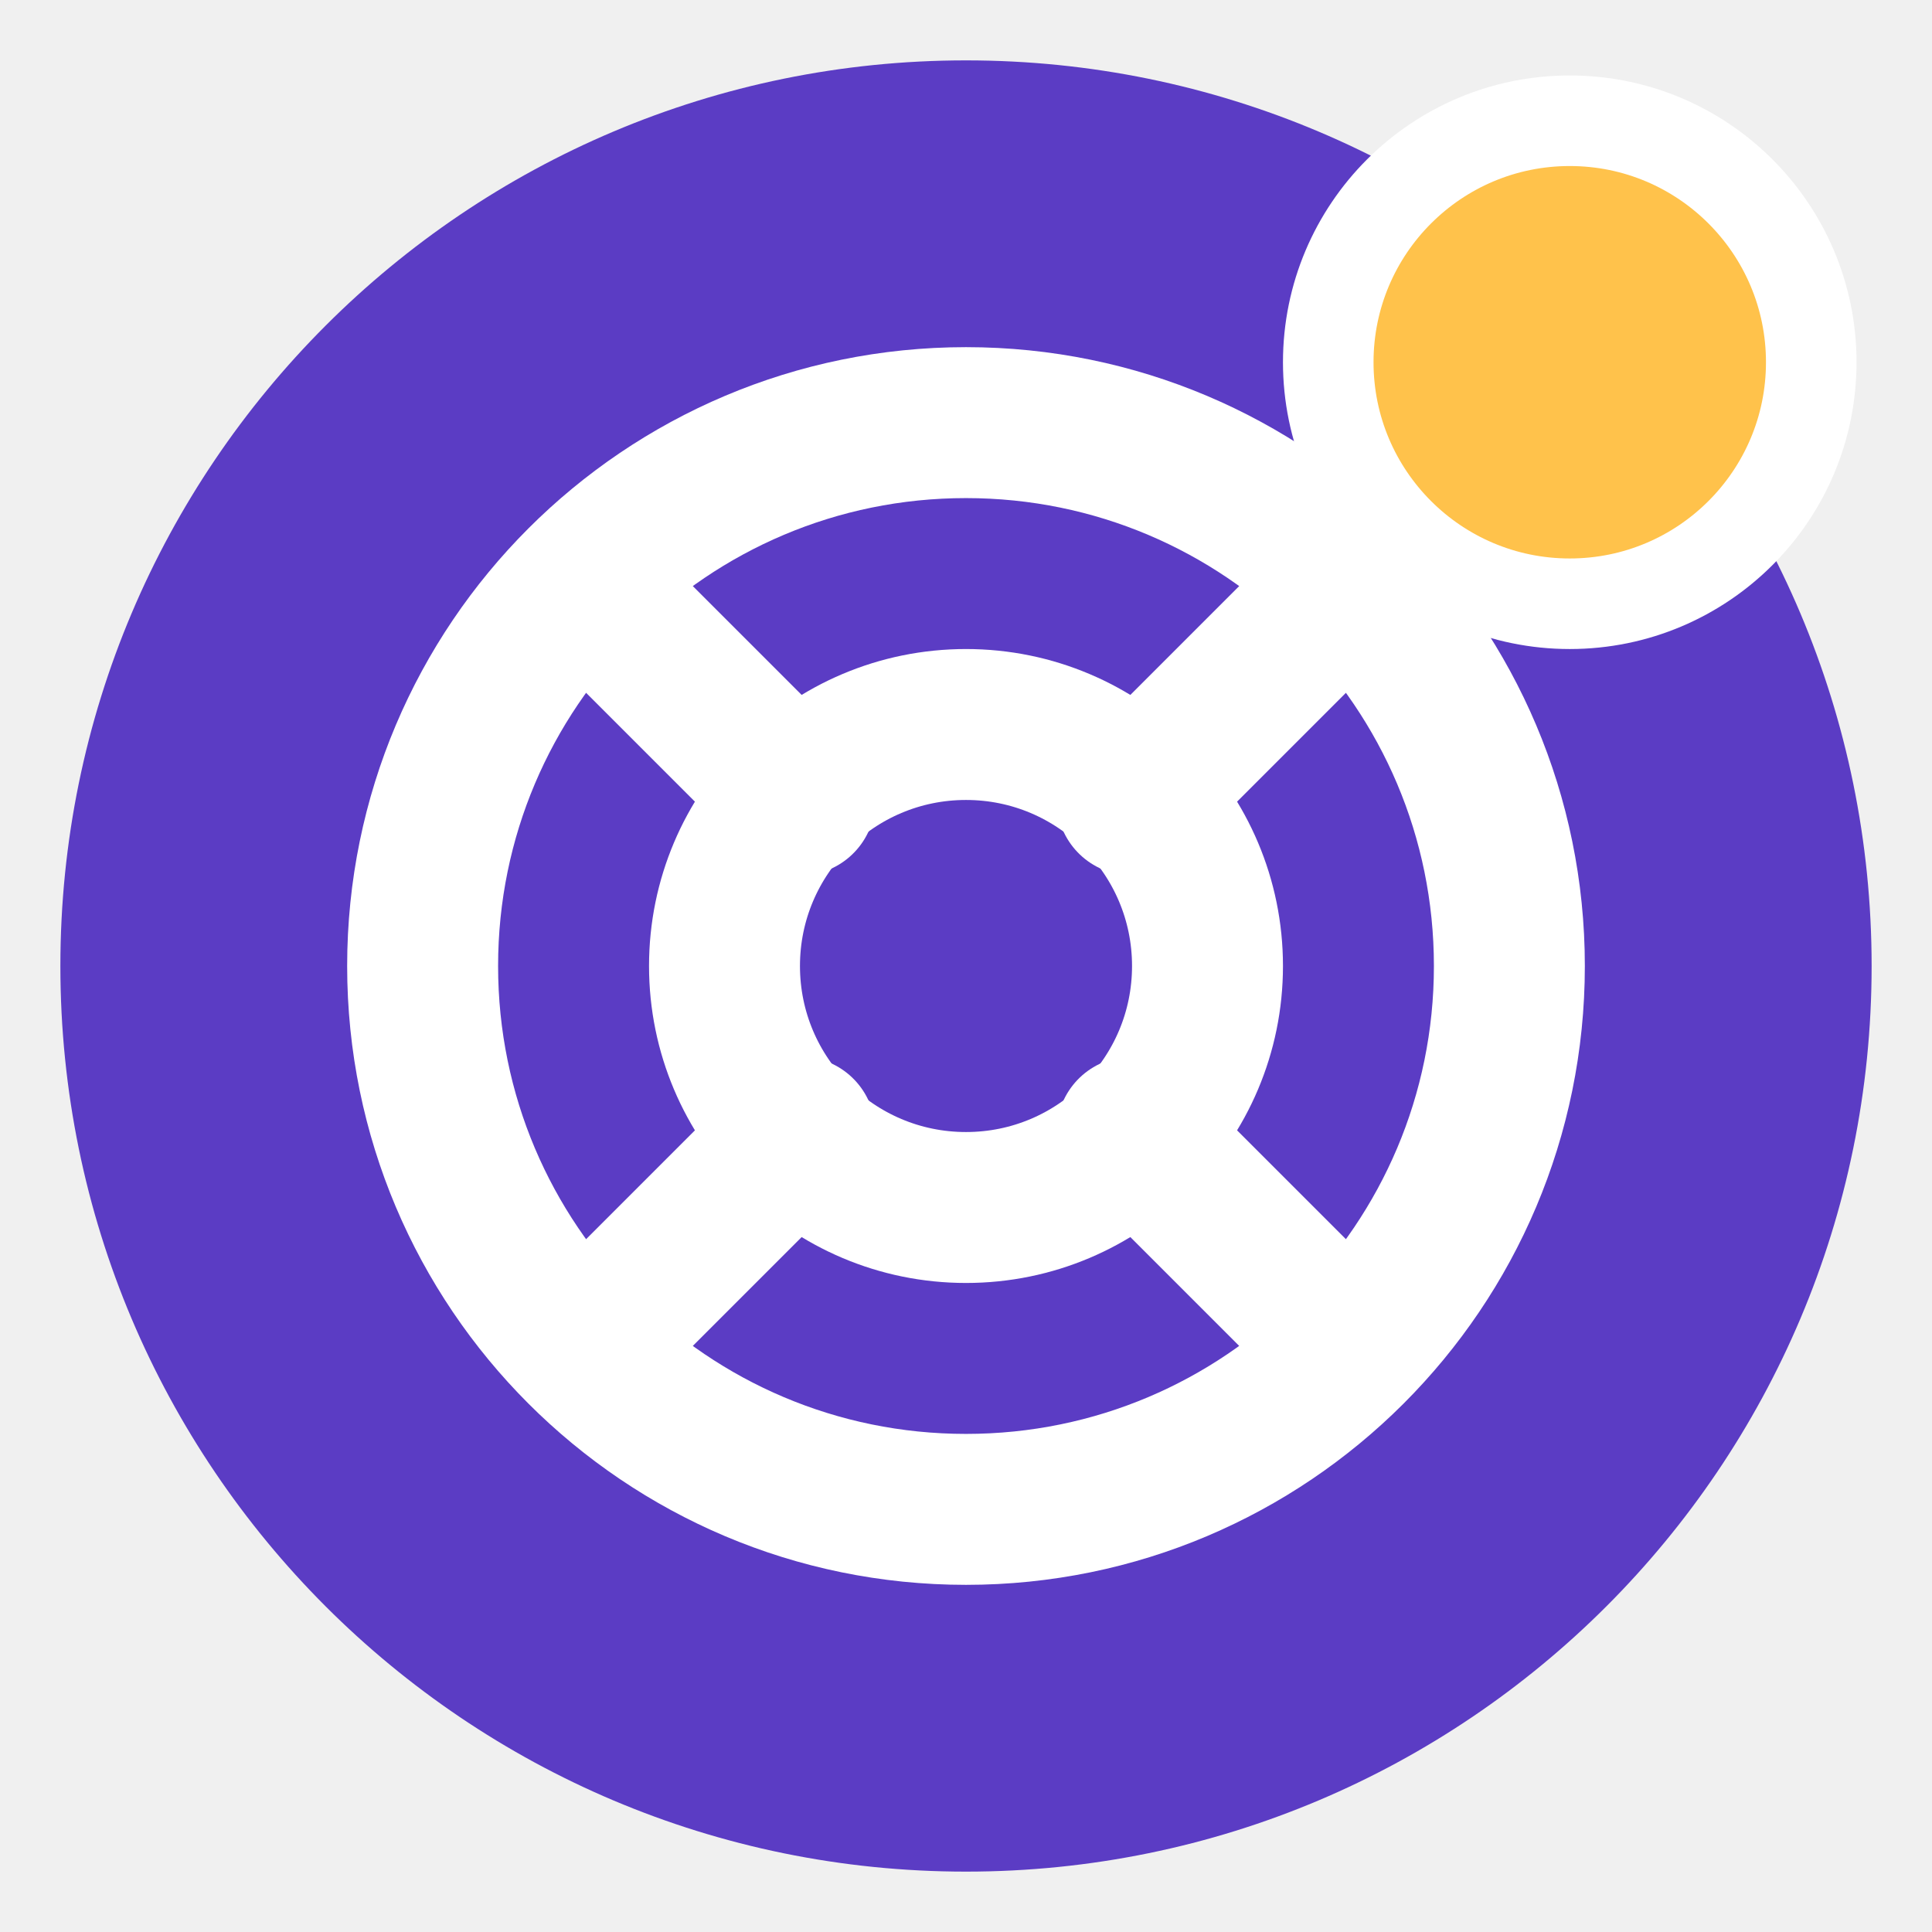
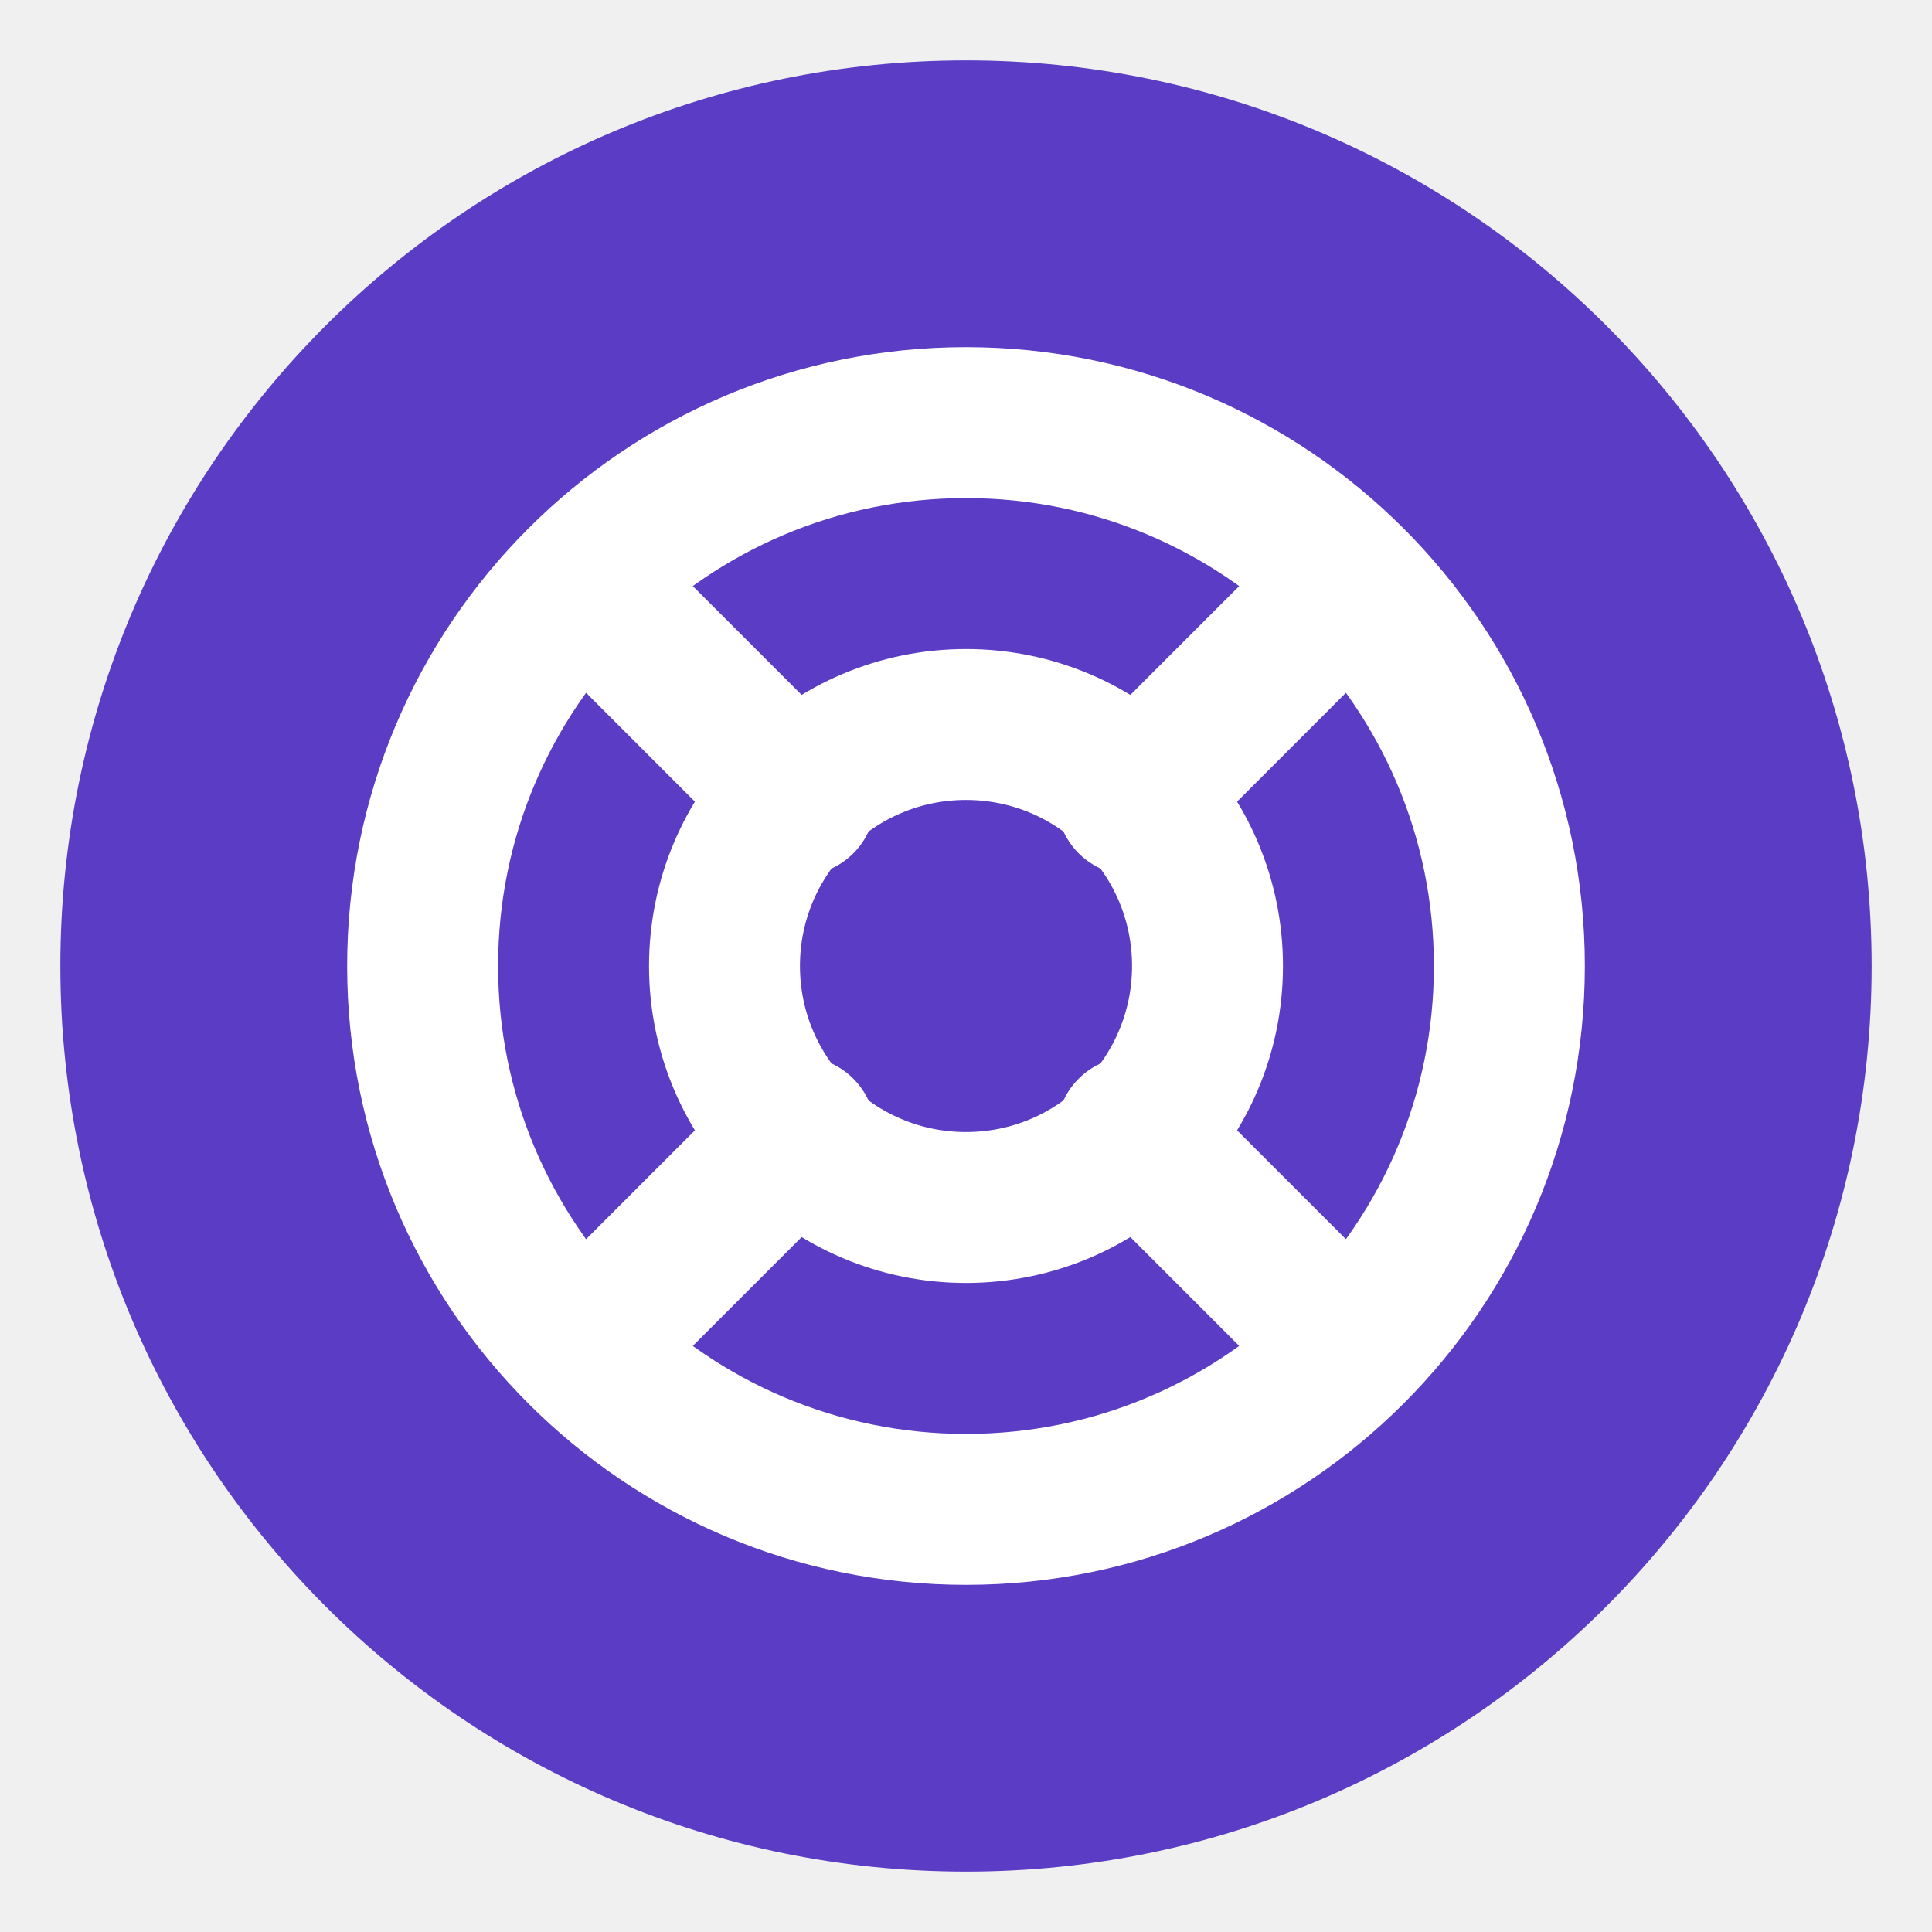
<svg xmlns="http://www.w3.org/2000/svg" viewBox="0 0 64 64">
  <circle cx="32" cy="32" r="30" fill="#5b3cc4" />
  <g fill="none" stroke="#ffffff" stroke-width="5" stroke-linecap="round">
    <circle cx="32" cy="32" r="18" />
    <circle cx="32" cy="32" r="8" />
    <path d="m19.3 19.3 7.2 7.2M37.5 37.5l7.2 7.2M44.7 19.3l-7.2 7.2M26.5 37.5l-7.2 7.2" />
  </g>
-   <circle cx="52" cy="12" r="8" fill="#ffc24b" stroke="#ffffff" stroke-width="3" />
</svg>
